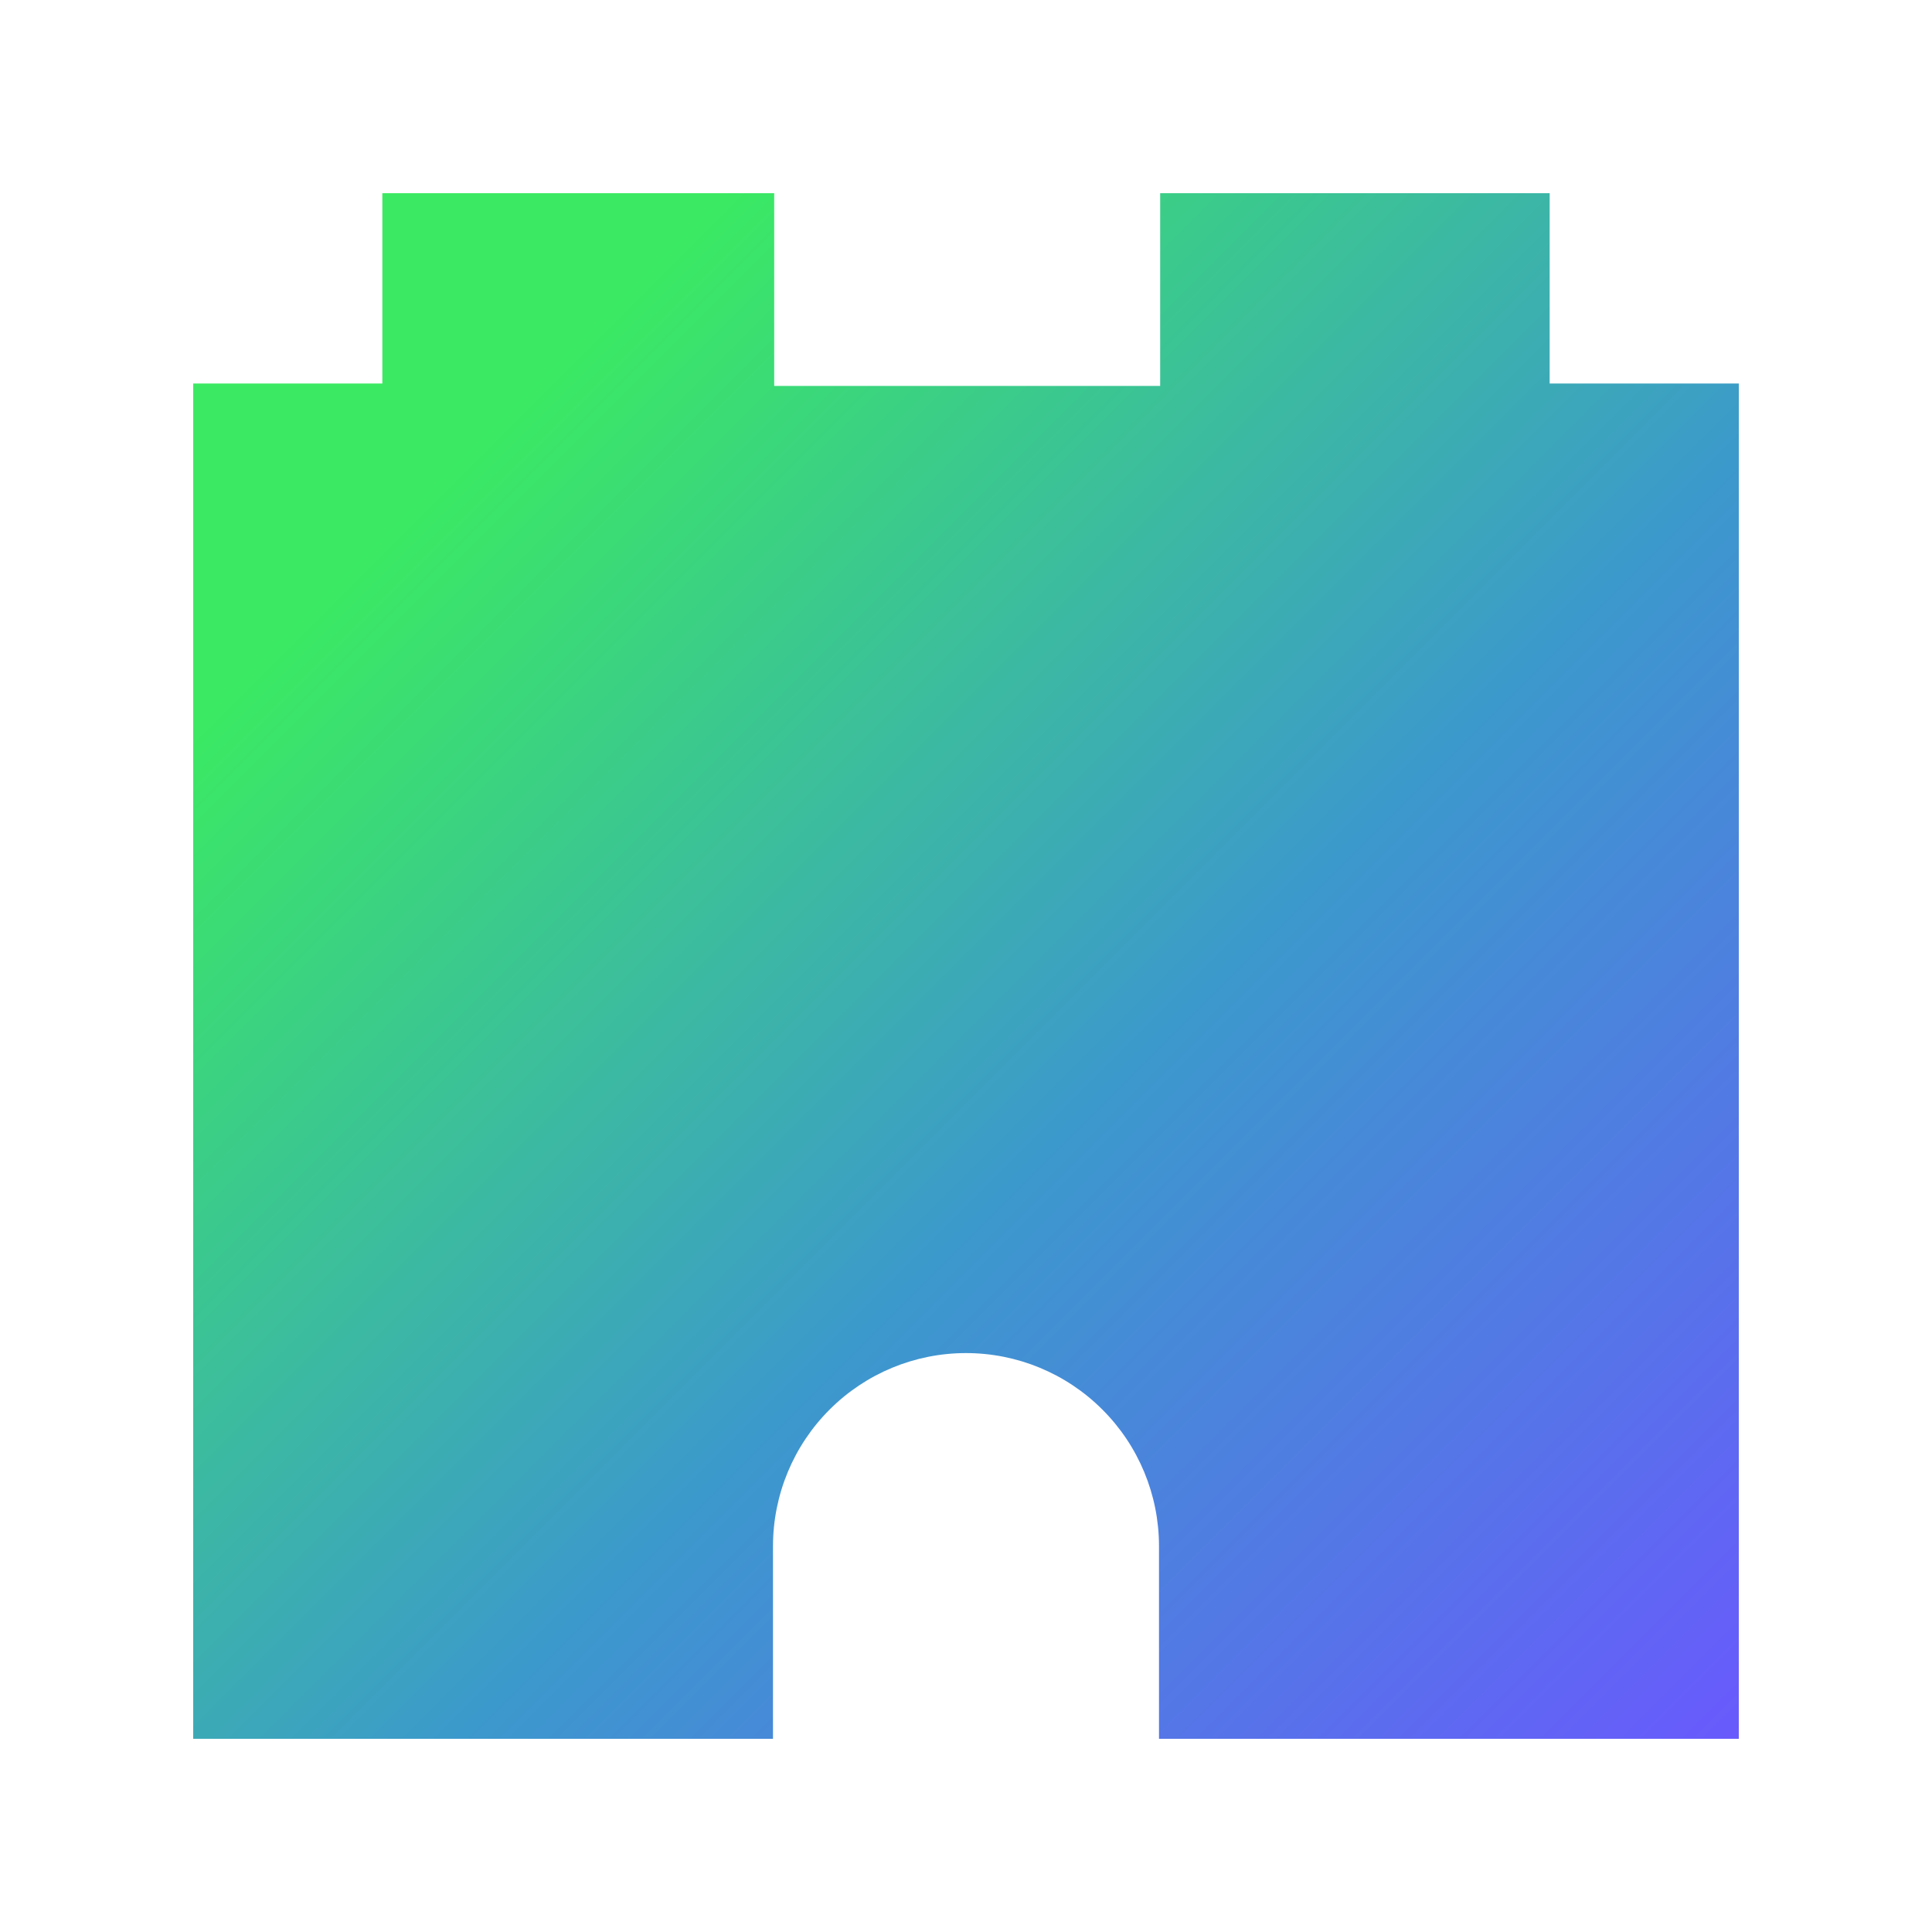
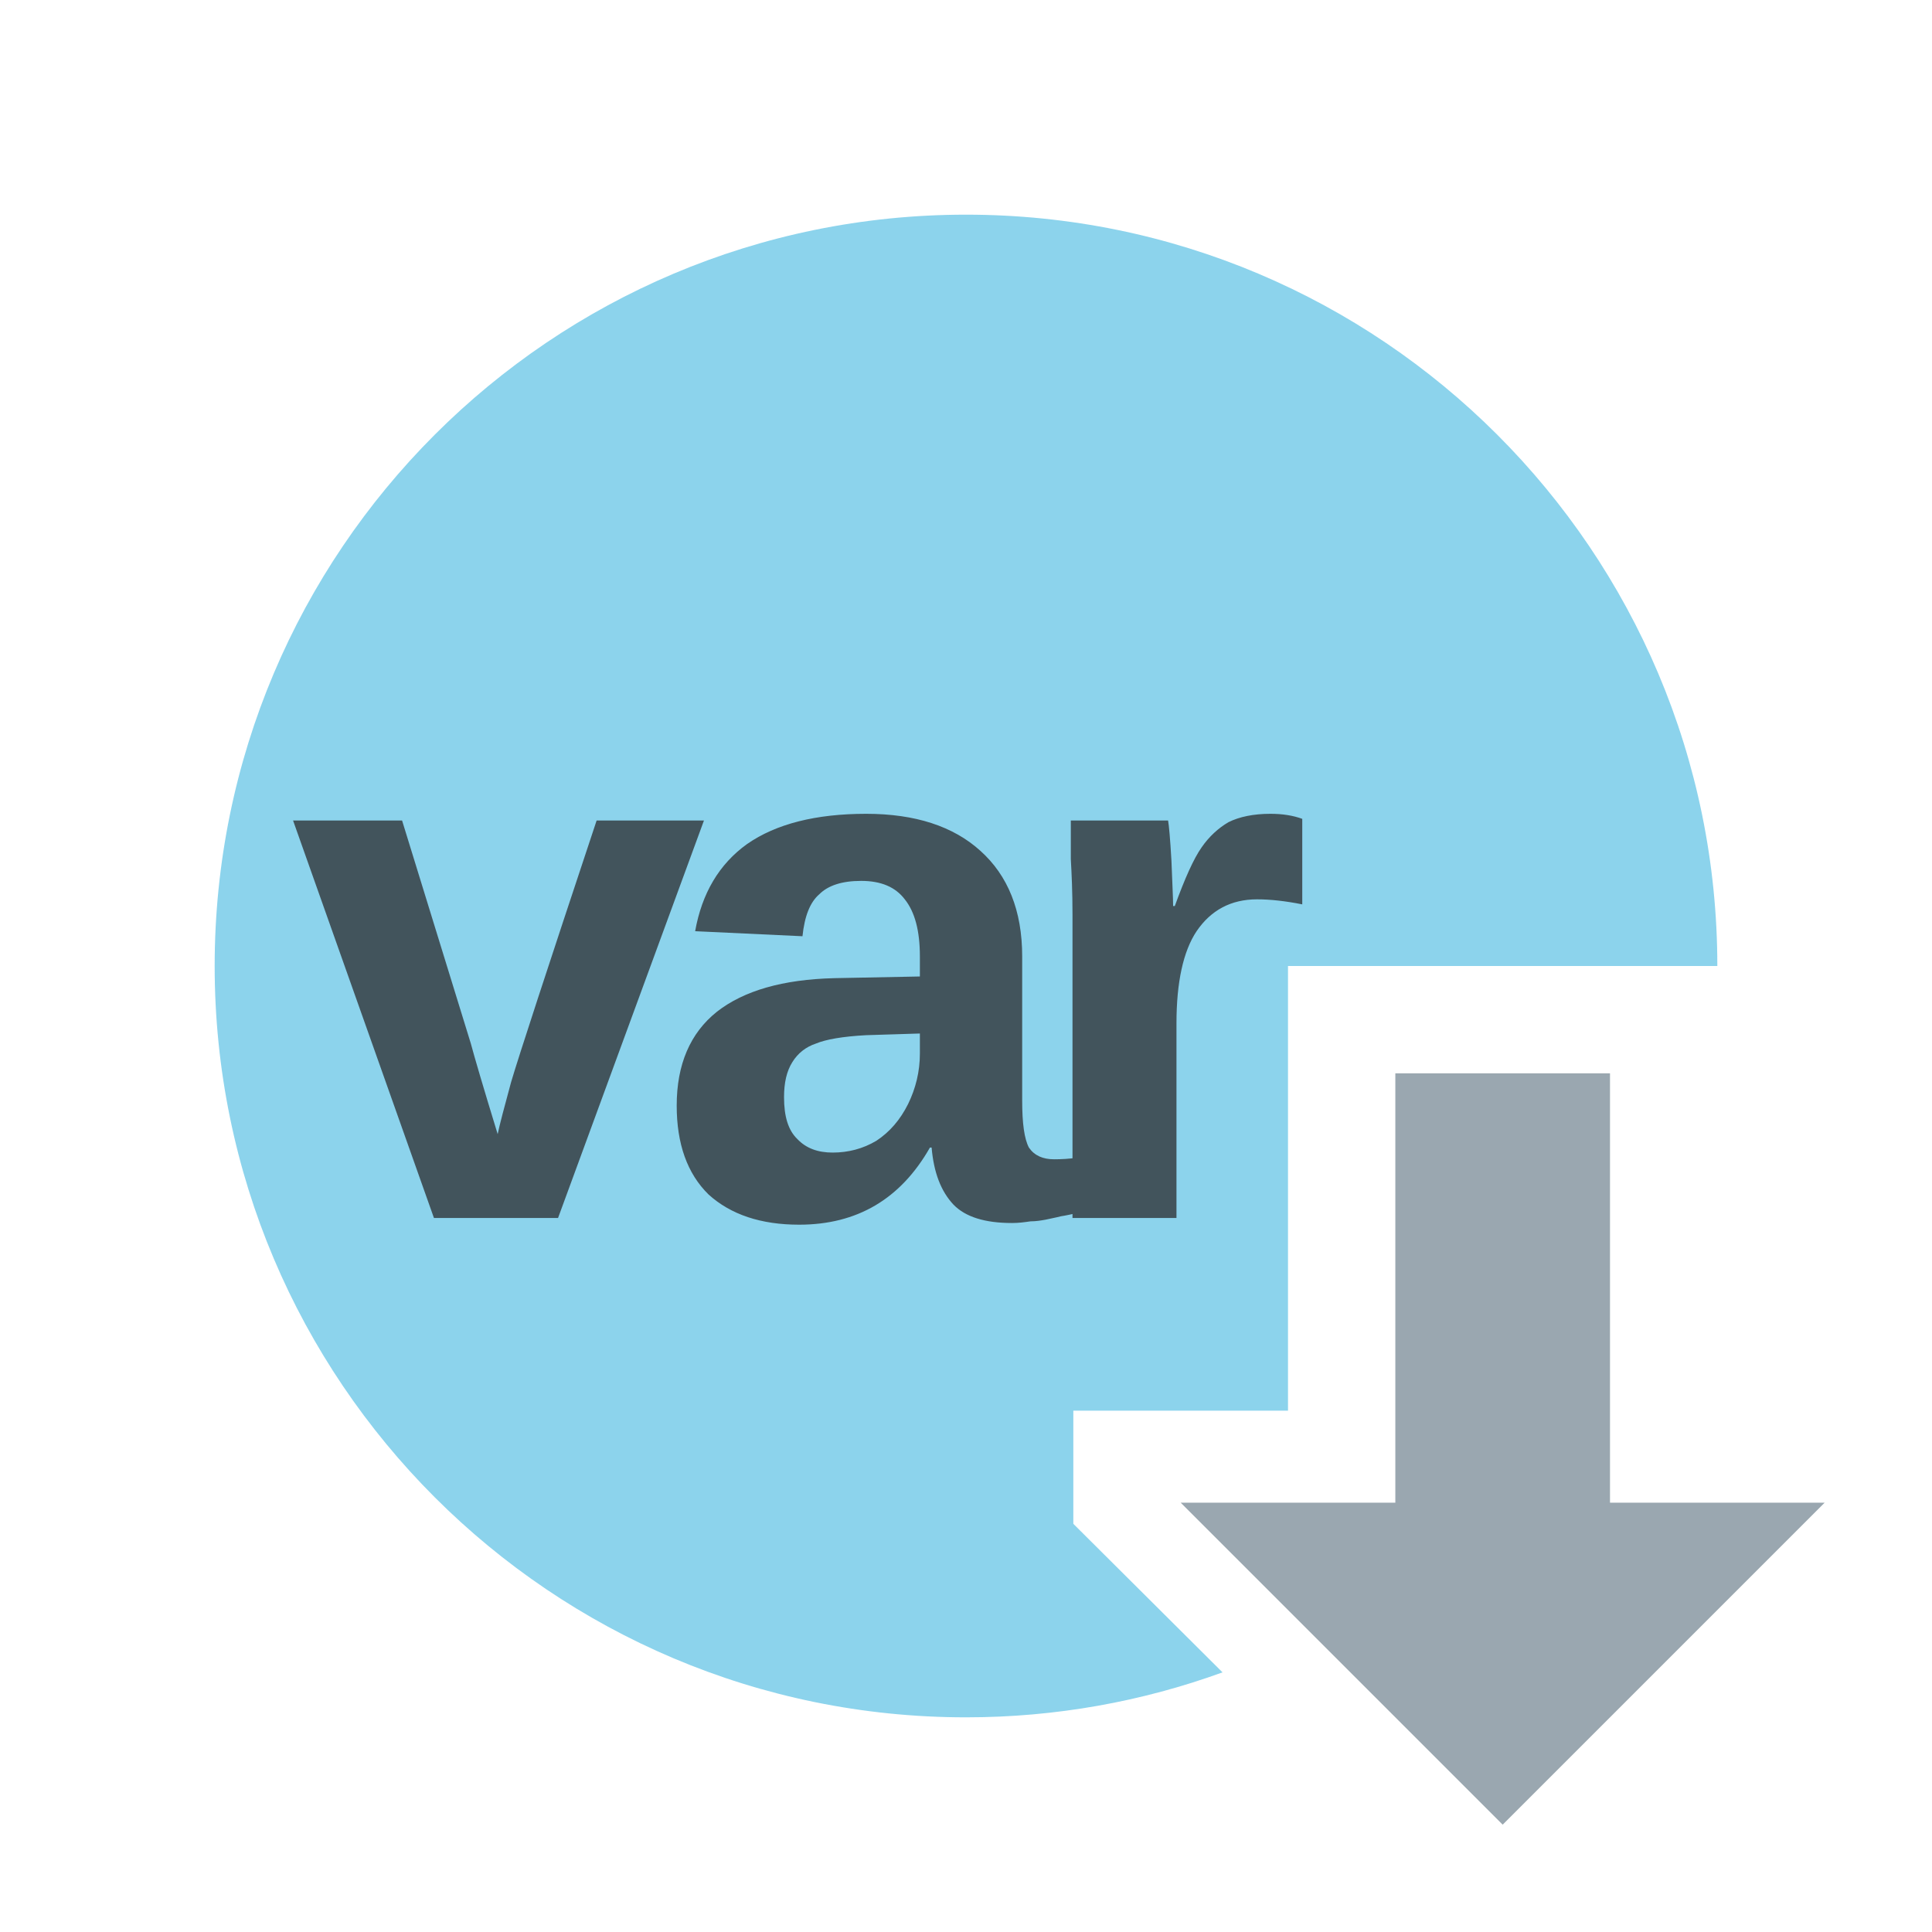
- <svg xmlns="http://www.w3.org/2000/svg" width="40" height="40" viewBox="0 0 40 40" fill="none">
-   <path d="M32.084 7.94V4H24.02V7.99H16.029V4H7.916V7.94H4V36H16.004V32.005C16.006 30.946 16.427 29.931 17.177 29.183C17.926 28.434 18.941 28.014 20 28.014C21.059 28.014 22.074 28.434 22.823 29.183C23.573 29.931 23.994 30.946 23.996 32.005V36H36V7.94H32.084Z" fill="url(#paint0_linear)" />
-   <defs>
-     <linearGradient id="paint0_linear" x1="2.942" y1="4.9" x2="37.777" y2="39.734" gradientUnits="userSpaceOnUse">
-       <stop offset="0.159" stop-color="#3BEA62" />
-       <stop offset="0.54" stop-color="#3C99CC" />
-       <stop offset="0.937" stop-color="#6B57FF" />
-     </linearGradient>
-   </defs>
+ <svg xmlns="http://www.w3.org/2000/svg" width="40" height="40" viewBox="-1 -1 18 18" fill="none">
+   <g fill="none" fill-rule="evenodd">
+     <path fill="#40B6E0" fill-opacity=".6" d="M10.39,1.419 L9,2.803 L9,3.857 L11,3.857 L11,8 L15,8 C15,11.866 11.866,15 8,15 C4.134,15 1,11.866 1,8 C1,4.134 4.134,1 8,1 C8.839,1 9.644,1.148 10.39,1.419 Z" transform="matrix(1 0 0 -1 0 16)" />
+     <text fill="#231F20" fill-opacity=".7" x="1.7" y="10.35" style="letter-spacing:-0.07em;" font-weight="bold" font-size="7px" font-family="Arial">var
+         </text>
+     <path fill="#9AA7B0" d="M4,4 L6,4 L3,7 L0,4 L2,4 L2,0 L4,0 L4,4 Z" transform="translate(10 9)" />
+   </g>
</svg>
